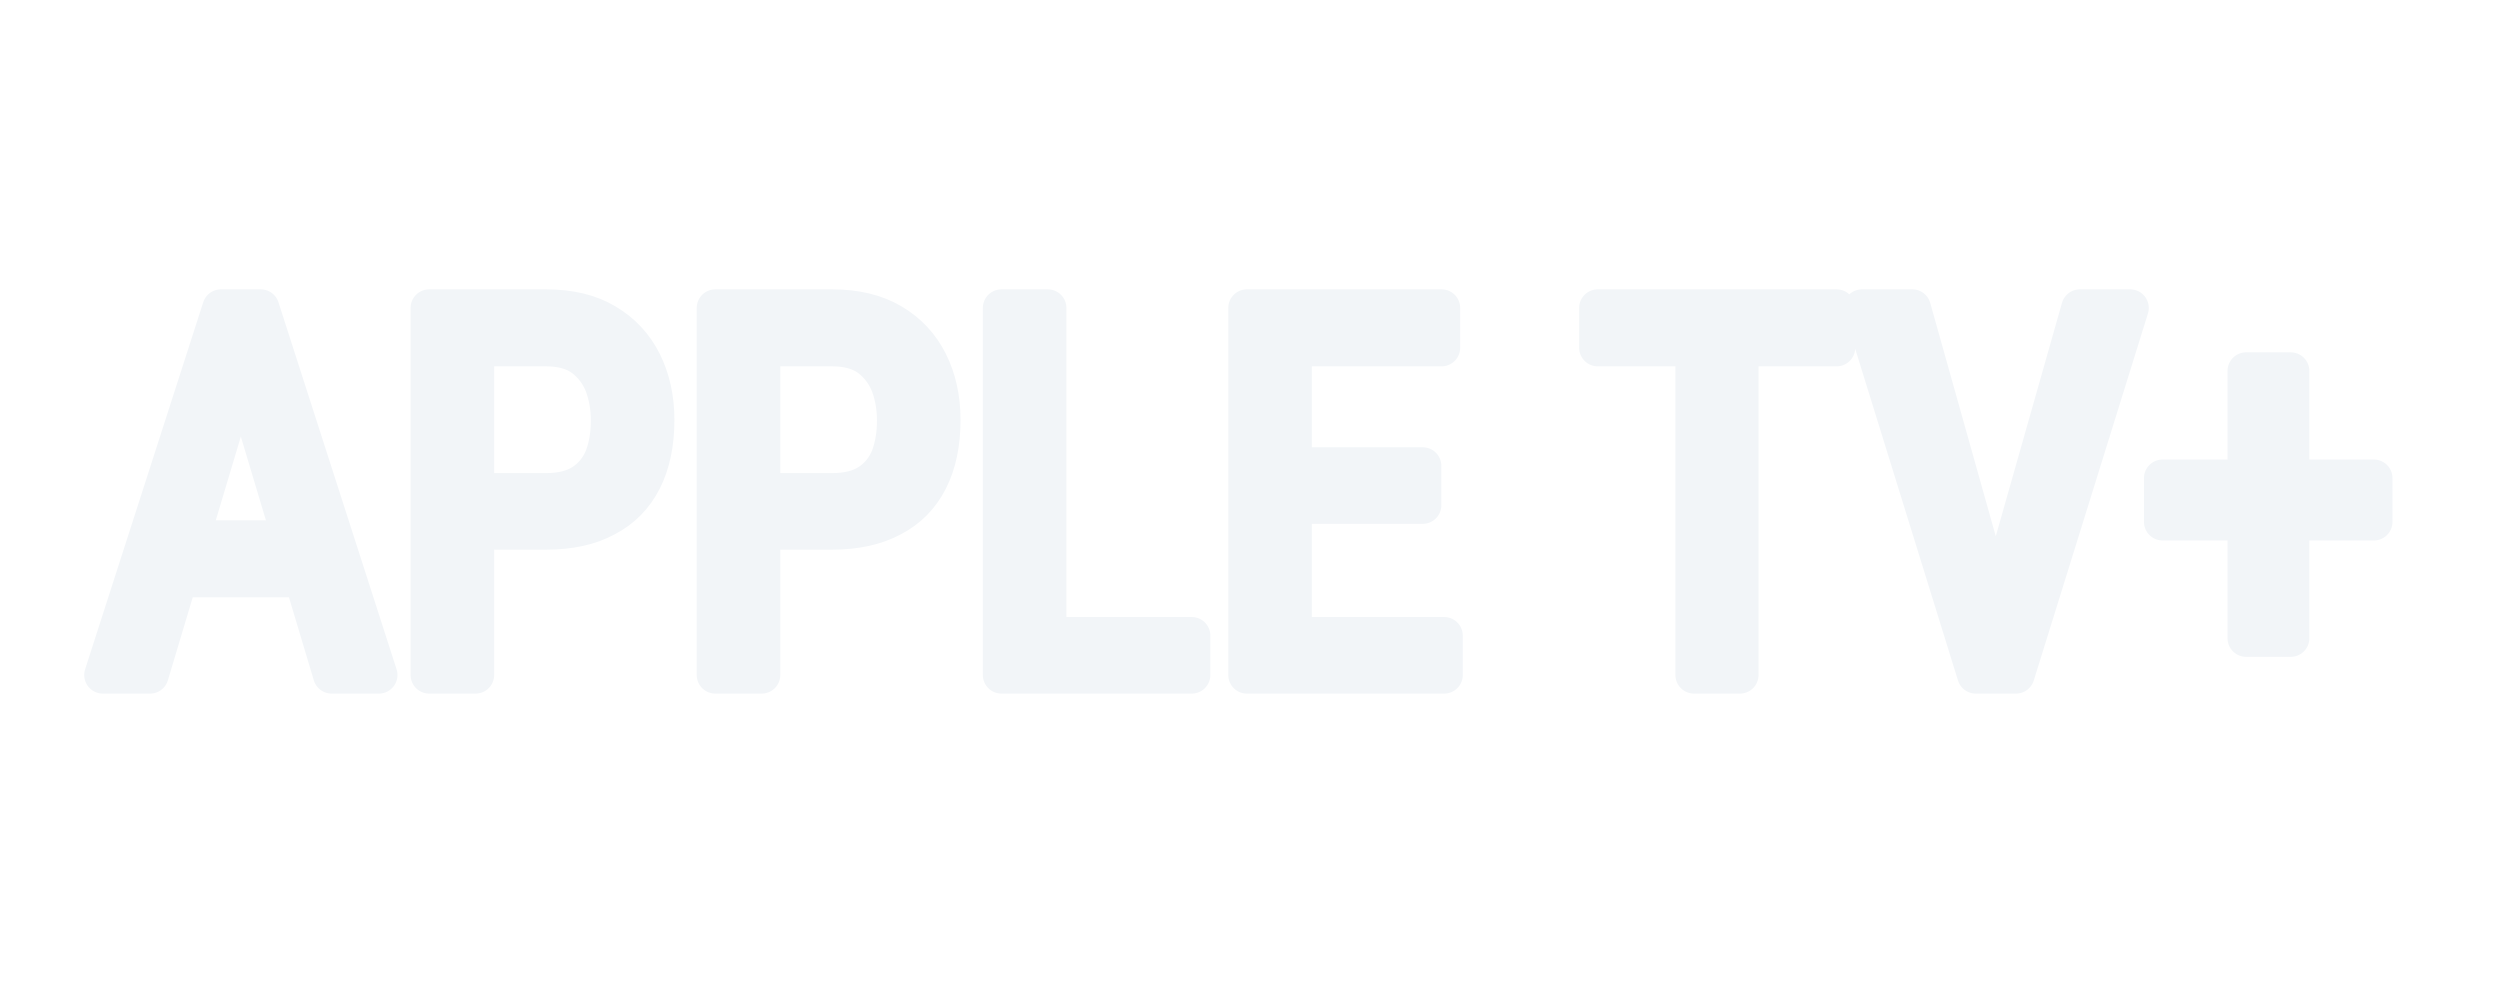
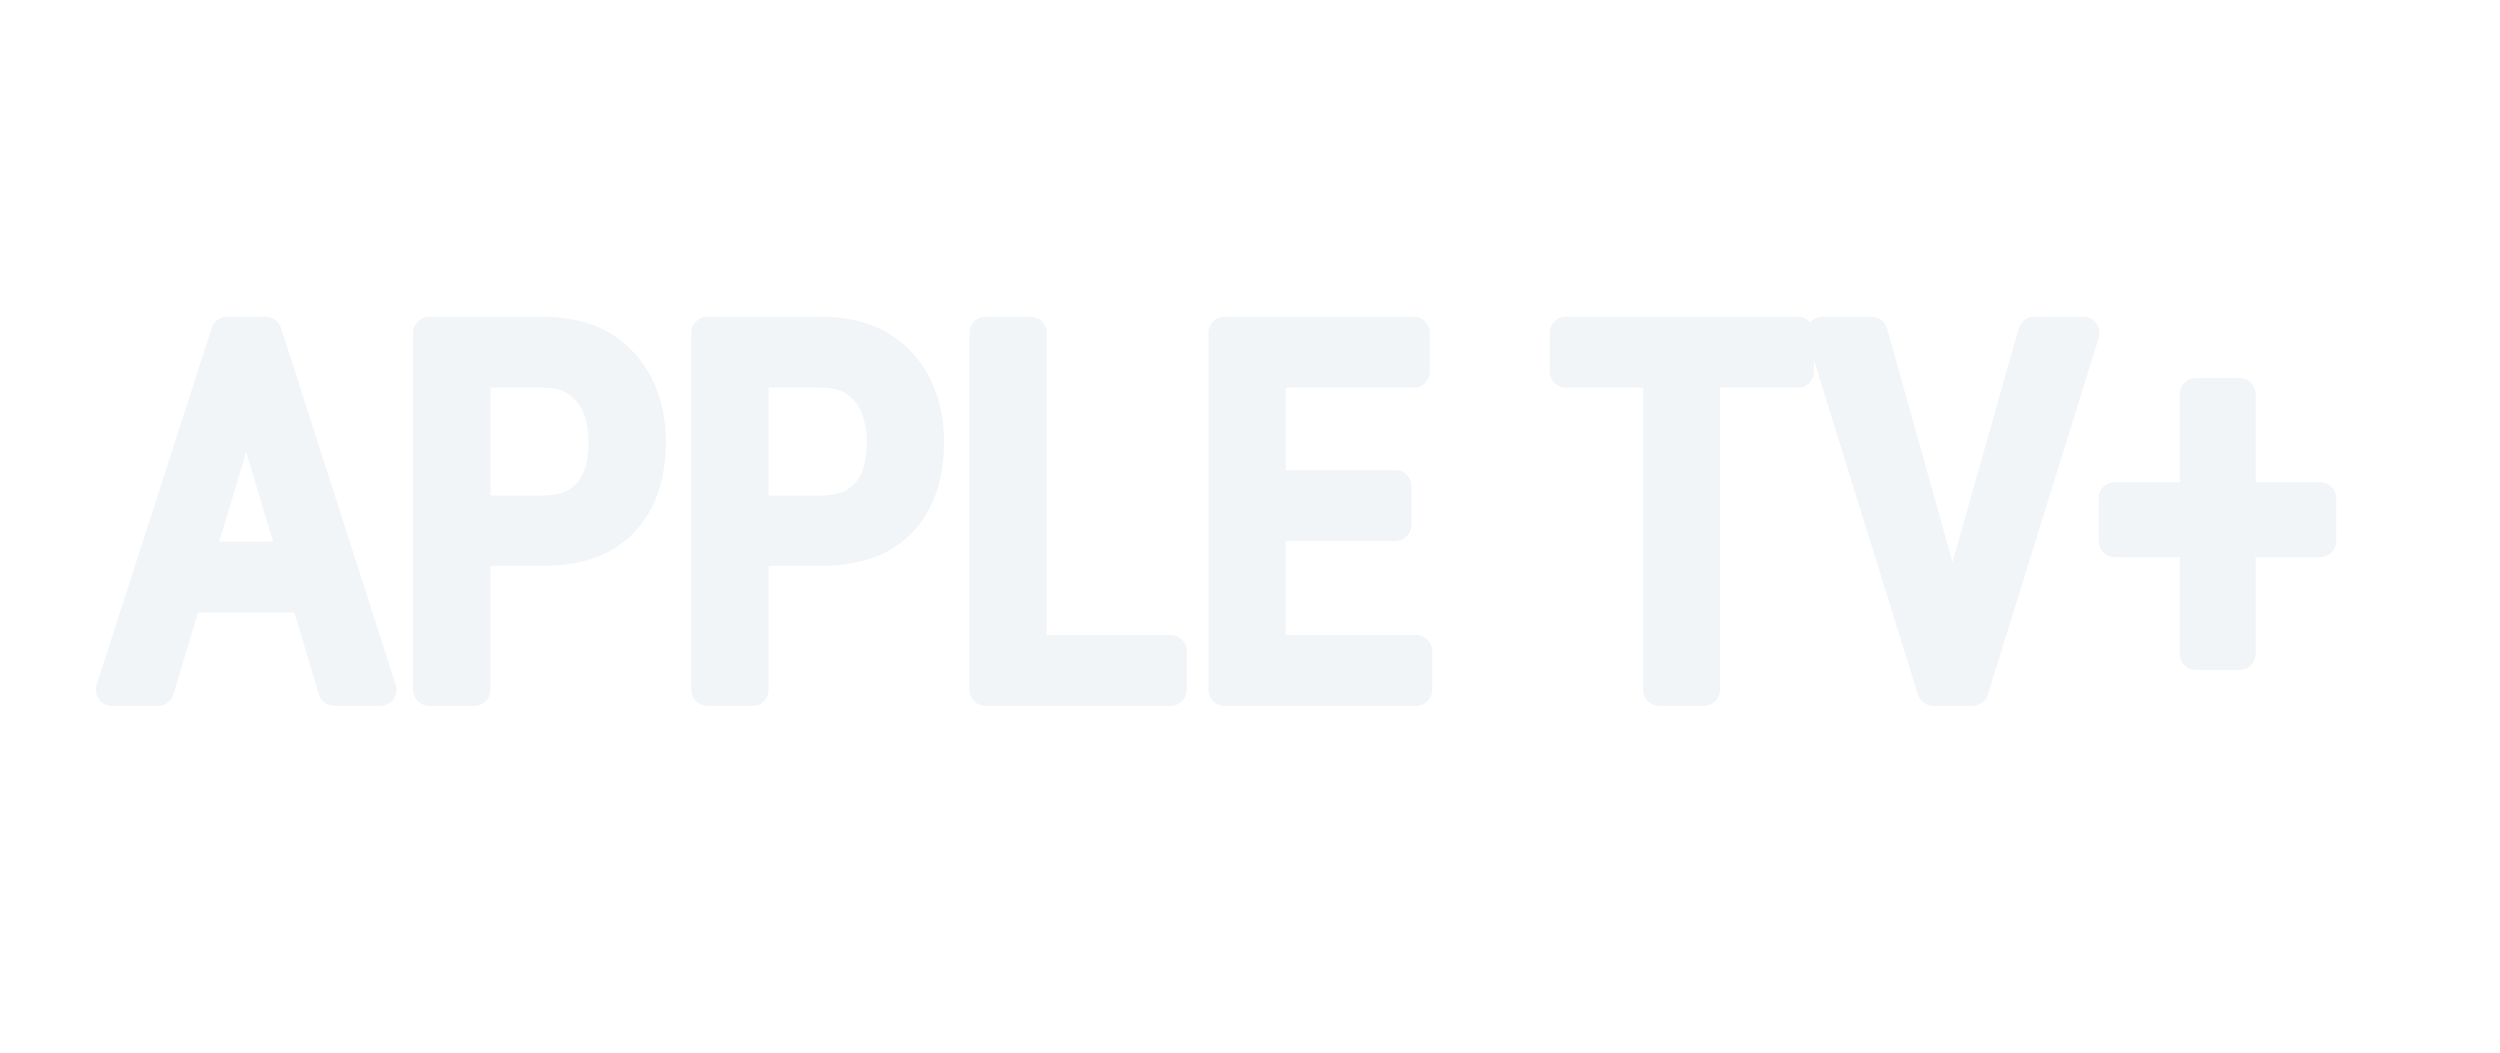
- <svg xmlns="http://www.w3.org/2000/svg" width="40" height="16" viewBox="0 0 40 16" role="img" aria-label="APPLE TV+">
+ <svg xmlns="http://www.w3.org/2000/svg" width="38" height="16" viewBox="0 0 38 16" role="img" aria-label="APPLE TV+">
  <g transform="translate(0.00 2.40) scale(0.7)">
-     <path d="M5.73 3.61L5.72 4.35L3.43 12L2.35 12L5.05 3.61L5.73 3.61ZM8.66 12L7.58 12L5.29 4.35L5.27 3.61L5.96 3.61L8.66 12ZM3.53 8.89L7.58 8.89L7.58 9.80L3.53 9.80L3.53 8.89ZM12.48 8.71L12.48 8.71L10.65 8.71L10.65 7.81L12.48 7.81Q13.00 7.81 13.32 7.60Q13.64 7.39 13.79 7.02Q13.93 6.65 13.93 6.18L13.93 6.18Q13.93 5.75 13.79 5.37Q13.64 4.99 13.32 4.75Q13.00 4.52 12.48 4.52L12.48 4.52L10.87 4.52L10.87 12L9.81 12L9.81 3.61L12.48 3.61Q13.30 3.61 13.85 3.94Q14.41 4.27 14.70 4.85Q14.99 5.43 14.99 6.17L14.99 6.17Q14.99 6.98 14.70 7.55Q14.41 8.12 13.85 8.41Q13.30 8.71 12.48 8.71ZM19.02 8.71L19.02 8.71L17.19 8.71L17.19 7.81L19.02 7.81Q19.54 7.81 19.86 7.60Q20.18 7.39 20.33 7.02Q20.47 6.65 20.47 6.18L20.47 6.18Q20.47 5.75 20.33 5.37Q20.18 4.99 19.86 4.75Q19.54 4.52 19.02 4.52L19.02 4.52L17.41 4.52L17.41 12L16.35 12L16.35 3.61L19.02 3.61Q19.83 3.61 20.39 3.94Q20.95 4.27 21.24 4.85Q21.53 5.43 21.53 6.17L21.53 6.17Q21.53 6.98 21.24 7.55Q20.95 8.12 20.39 8.41Q19.83 8.71 19.02 8.71ZM23.76 11.10L27.24 11.10L27.24 12L23.76 12L23.76 11.10ZM22.89 3.61L23.95 3.61L23.95 12L22.89 12L22.89 3.61ZM29.37 11.10L33.01 11.10L33.01 12L29.37 12L29.37 11.10ZM28.50 3.61L29.56 3.61L29.56 12L28.50 12L28.50 3.61ZM29.37 7.22L32.52 7.22L32.52 8.12L29.37 8.12L29.37 7.22ZM29.37 3.61L32.95 3.61L32.95 4.52L29.37 4.52L29.37 3.61ZM38.72 3.61L39.77 3.61L39.77 12L38.72 12L38.72 3.61ZM36.52 3.61L41.98 3.61L41.98 4.52L36.52 4.52L36.52 3.61ZM45.27 12L45.52 10.73L47.54 3.61L48.69 3.61L46.08 12L45.27 12ZM42.56 3.61L43.71 3.61L45.71 10.73L45.98 12L45.16 12L42.56 3.61ZM49.43 7.50L54.26 7.50L54.26 8.50L49.43 8.50L49.43 7.50ZM51.34 5.05L52.36 5.05L52.36 11.16L51.34 11.16L51.34 5.05Z" fill="#F2F5F8" stroke="#F2F5F8" stroke-width="0.85" stroke-linejoin="round" paint-order="stroke fill" />
+     <path d="M5.55 3.80L5.55 4.49L3.43 11.55L2.43 11.55L4.93 3.80L5.55 3.80ZM8.26 11.55L7.26 11.55L5.14 4.49L5.13 3.80L5.77 3.80L8.26 11.55ZM3.53 8.68L7.26 8.68L7.26 9.52L3.53 9.52L3.53 8.68ZM11.79 8.51L11.79 8.51L10.10 8.51L10.10 7.68L11.79 7.68Q12.27 7.68 12.57 7.48Q12.86 7.29 13.00 6.95Q13.13 6.61 13.13 6.17L13.13 6.17Q13.13 5.78 13.00 5.42Q12.86 5.07 12.57 4.86Q12.27 4.64 11.79 4.64L11.79 4.64L10.30 4.64L10.30 11.55L9.32 11.55L9.32 3.80L11.79 3.80Q12.54 3.80 13.06 4.10Q13.57 4.41 13.84 4.94Q14.11 5.48 14.11 6.16L14.11 6.16Q14.11 6.91 13.84 7.44Q13.57 7.96 13.06 8.24Q12.54 8.51 11.79 8.51ZM17.83 8.51L17.83 8.51L16.14 8.51L16.14 7.68L17.83 7.68Q18.31 7.68 18.61 7.48Q18.90 7.29 19.04 6.95Q19.17 6.61 19.17 6.17L19.17 6.17Q19.17 5.78 19.04 5.42Q18.90 5.07 18.61 4.86Q18.31 4.64 17.83 4.64L17.83 4.64L16.34 4.64L16.34 11.55L15.36 11.55L15.36 3.80L17.83 3.80Q18.58 3.80 19.10 4.10Q19.61 4.41 19.88 4.94Q20.15 5.48 20.15 6.16L20.15 6.16Q20.15 6.91 19.88 7.44Q19.61 7.96 19.10 8.24Q18.58 8.51 17.83 8.51ZM22.21 10.71L25.42 10.71L25.42 11.55L22.21 11.55L22.21 10.71ZM21.40 3.80L22.38 3.80L22.38 11.55L21.40 11.55L21.40 3.80ZM27.39 10.71L30.75 10.71L30.75 11.55L27.39 11.55L27.39 10.71ZM26.59 3.80L27.57 3.80L27.57 11.55L26.59 11.55L26.59 3.80ZM27.39 7.13L30.30 7.13L30.30 7.97L27.39 7.97L27.39 7.13ZM27.39 3.80L30.70 3.80L30.70 4.64L27.39 4.64L27.39 3.80ZM36.03 3.80L37.00 3.80L37.00 11.55L36.03 11.55L36.03 3.80ZM34.00 3.80L39.04 3.80L39.04 4.64L34.00 4.64L34.00 3.80ZM42.08 11.55L42.31 10.37L44.17 3.80L45.24 3.80L42.83 11.55L42.08 11.55ZM39.57 3.80L40.64 3.80L42.48 10.37L42.73 11.55L41.98 11.55L39.57 3.80ZM45.92 7.39L50.38 7.39L50.38 8.32L45.92 8.32L45.92 7.39ZM47.68 5.13L48.63 5.13L48.63 10.77L47.68 10.77L47.68 5.13Z" fill="#F2F5F8" stroke="#F2F5F8" stroke-width="0.7" stroke-linejoin="round" paint-order="stroke fill" />
  </g>
</svg>
